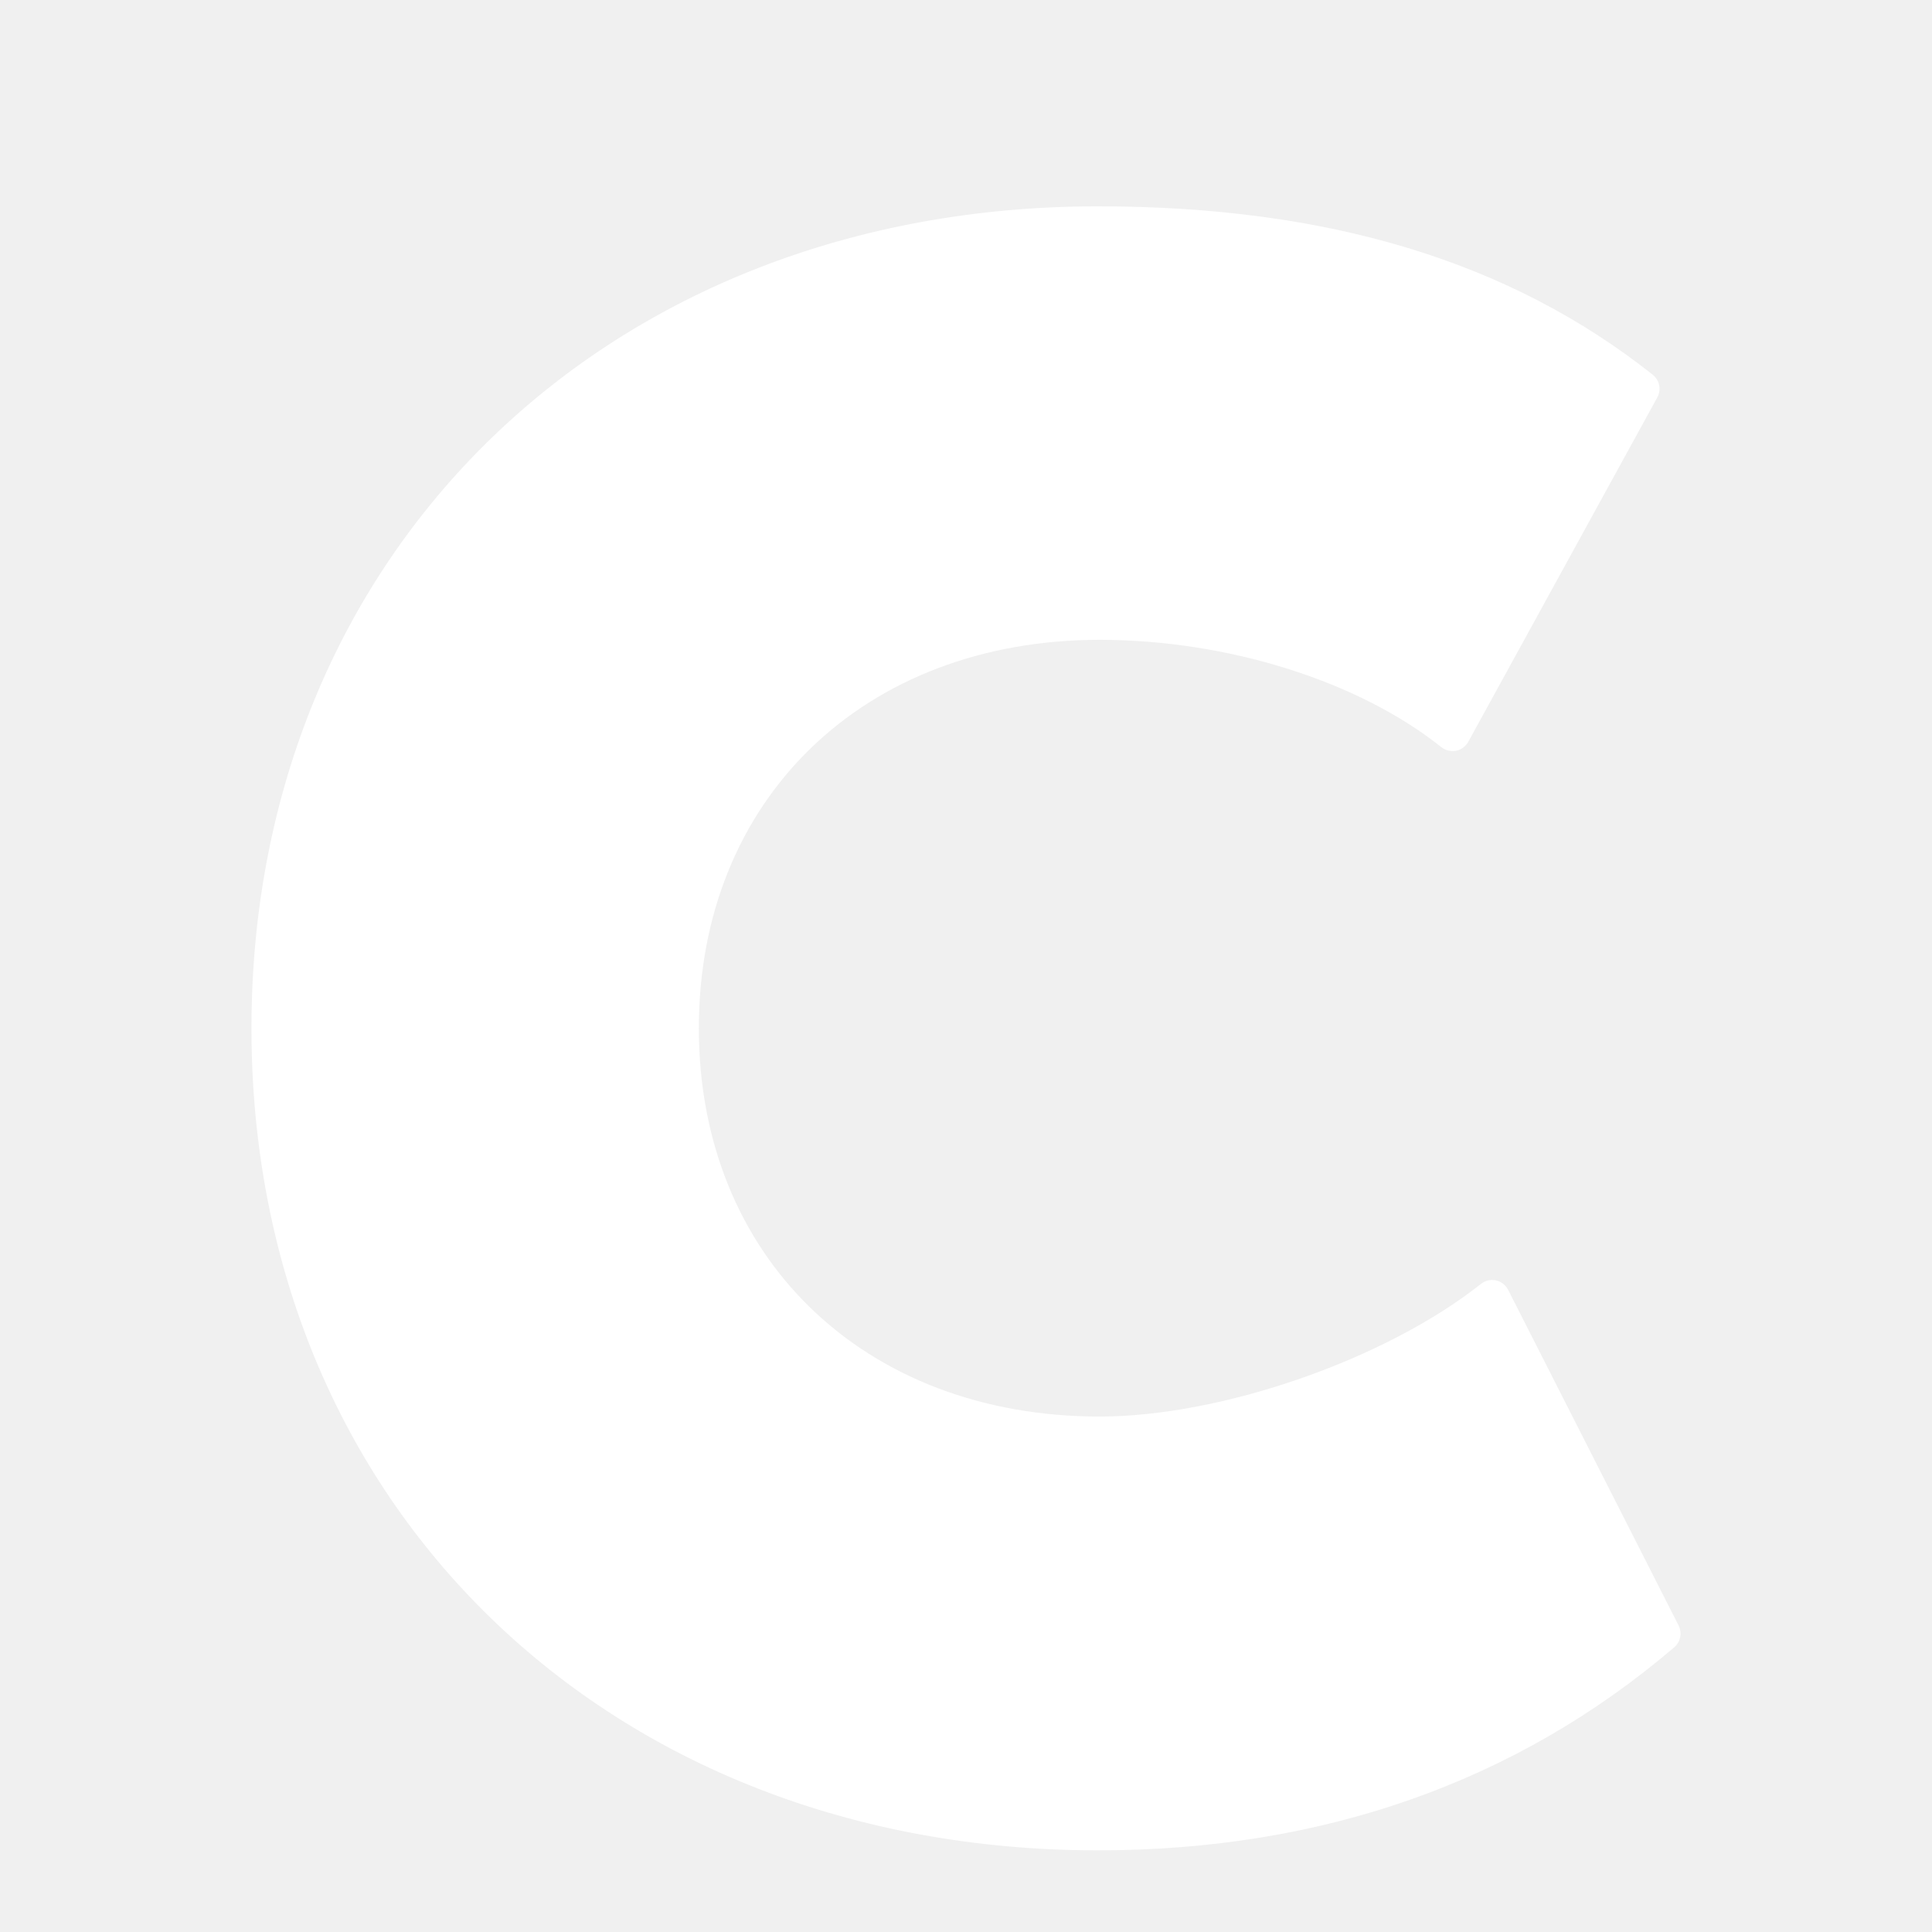
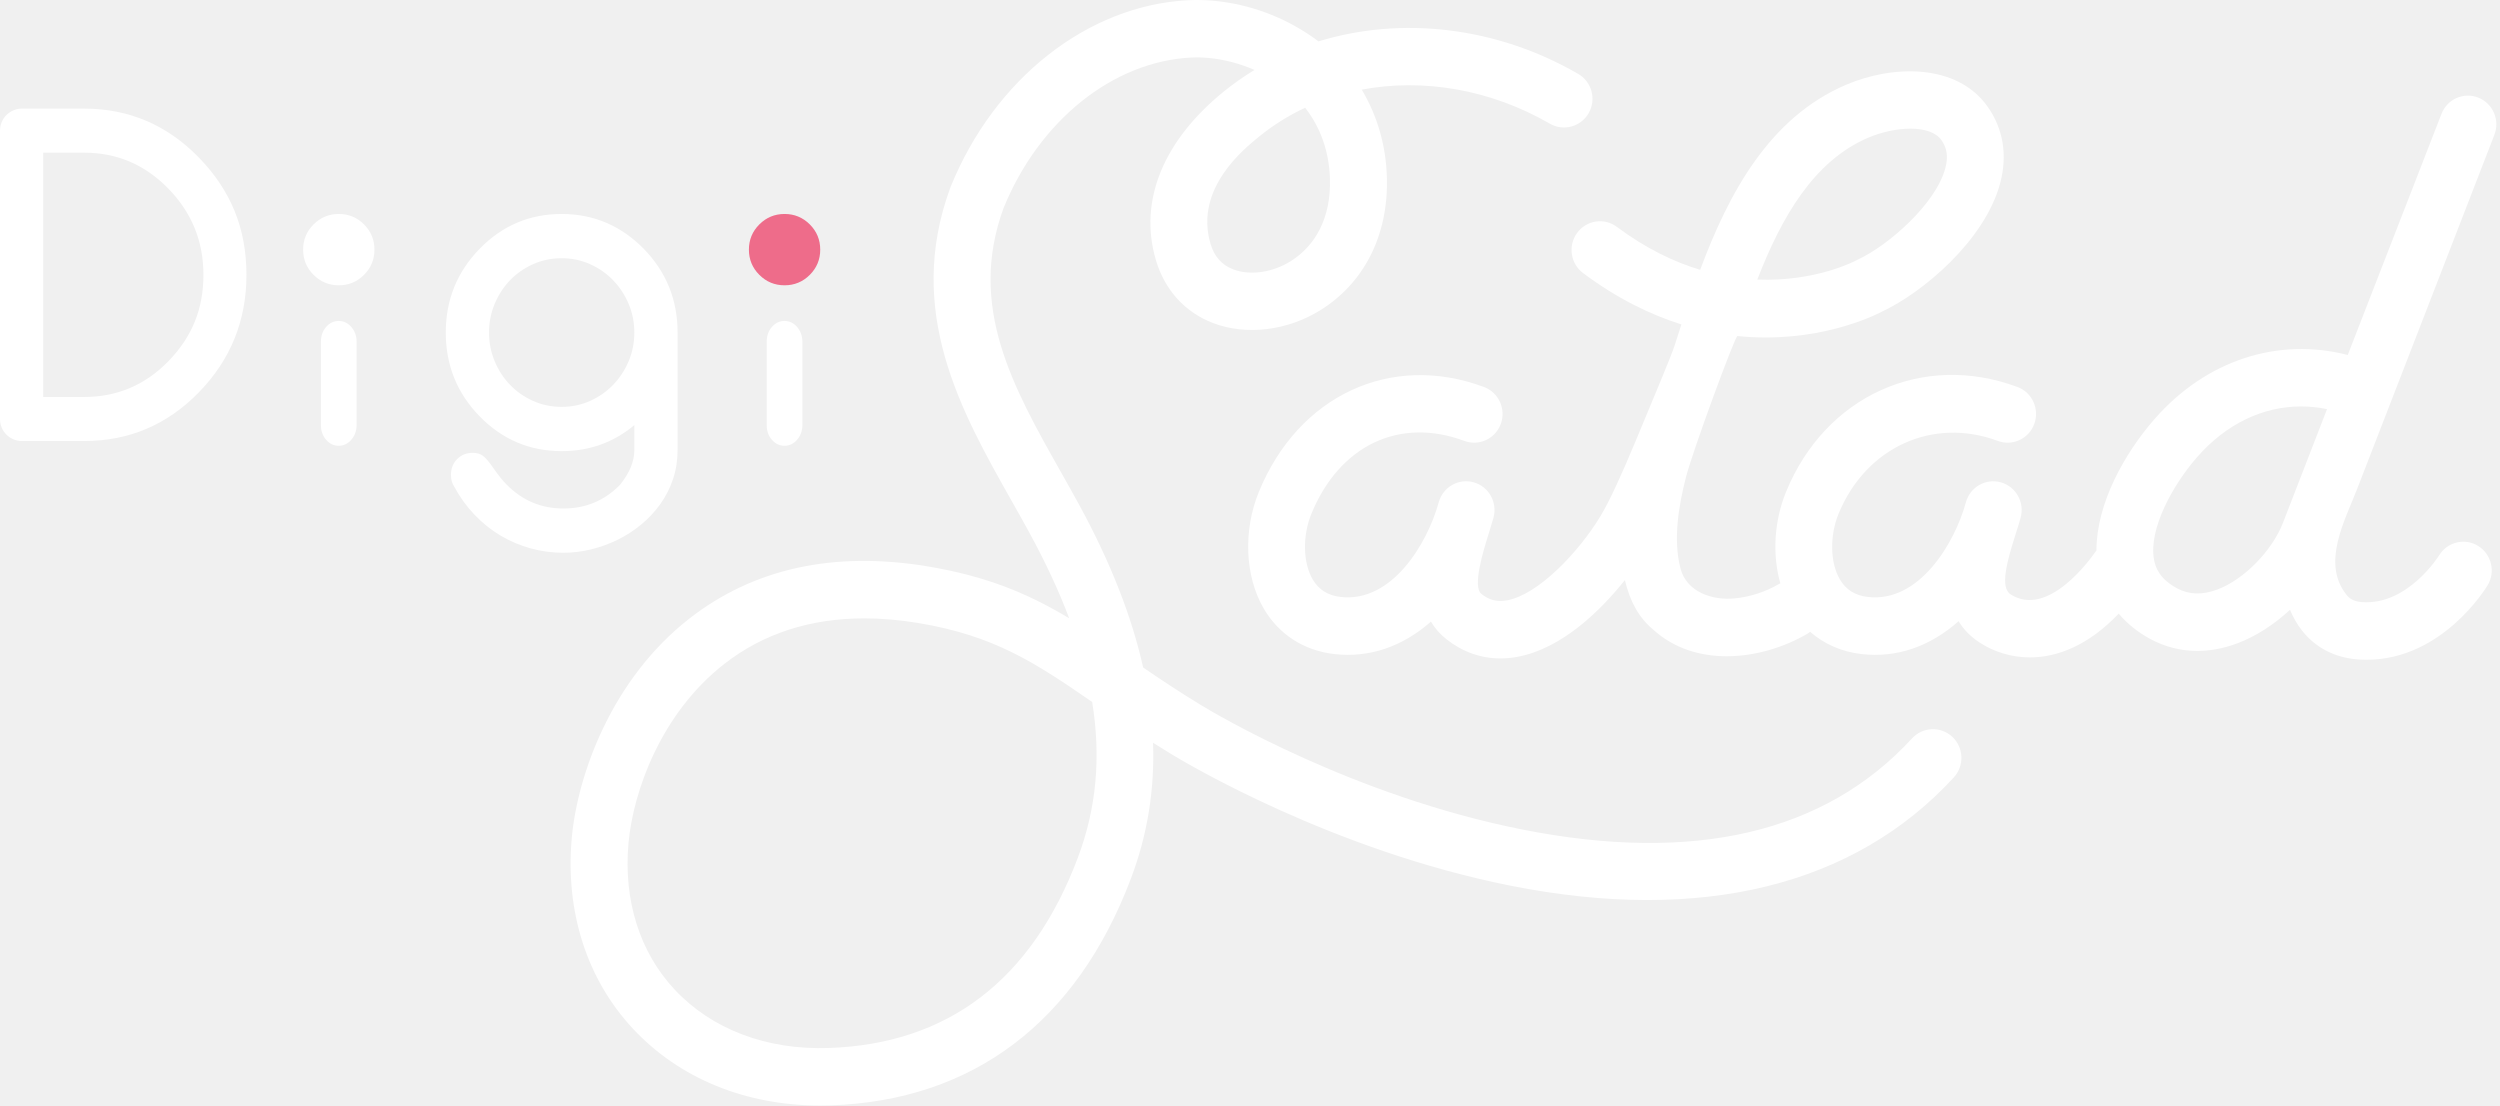
- <svg xmlns="http://www.w3.org/2000/svg" width="800px" height="800px" viewBox="0 0 128 128" aria-hidden="true" role="img" class="iconify iconify--noto" preserveAspectRatio="xMidYMid meet">
-   <path d="M111.21 107.69L99.92 85.46c-.16-.32-.46-.55-.81-.63s-.71.01-.99.23c-6.32 5.01-17.18 8.79-25.27 8.79c-15.63 0-26.55-10.58-26.55-25.73s10.92-25.73 26.55-25.73c8.46 0 17.14 2.72 22.64 7.11c.27.22.64.3.98.24c.34-.07.64-.29.81-.6l12.52-22.81c.28-.51.15-1.15-.31-1.51c-9.47-7.5-21.49-11.15-36.75-11.15c-32.5 0-56.08 22.91-56.08 54.46c0 31.56 23.58 54.46 56.08 54.46c14.87 0 27.72-4.52 38.18-13.45c.42-.36.54-.96.29-1.45z" fill="#FFF" />
+ <svg xmlns="http://www.w3.org/2000/svg" width="199" height="88" viewBox="0 0 199 88" fill="none" color="#fff">
+   <path fill-rule="evenodd" clip-rule="evenodd" d="M181.728 41.608C180.856 43.854 178.61 46.139 176.504 46.925C175.301 47.375 174.25 47.343 173.293 46.828C171.877 46.065 171.566 45.15 171.456 44.528C171.026 42.122 172.935 38.621 174.89 36.387C177.204 33.739 180.126 32.353 183.164 32.353C183.85 32.353 184.541 32.424 185.232 32.566C183.258 37.658 181.745 41.564 181.728 41.608ZM148.718 10.957C150.819 10.062 153.638 9.882 154.534 11.148C154.989 11.793 155.086 12.479 154.851 13.374C154.094 16.242 150.289 19.549 147.896 20.657C147.849 20.679 147.802 20.702 147.757 20.727C147.704 20.757 144.541 22.445 139.881 22.253C141.805 17.301 144.366 12.81 148.718 10.957ZM198.553 10.734C199.009 9.559 198.436 8.232 197.274 7.77C196.113 7.309 194.8 7.887 194.343 9.062L186.88 28.257C181.327 26.823 175.598 28.672 171.501 33.356C169.154 36.039 166.875 40.043 166.876 43.824C166.852 43.855 166.824 43.88 166.802 43.913C166.425 44.463 163.033 49.226 160.042 47.31C159.179 46.757 159.762 44.657 160.433 42.553C160.536 42.231 160.633 41.923 160.721 41.631C160.762 41.493 160.803 41.355 160.842 41.21C161.177 39.993 160.472 38.732 159.269 38.394C158.066 38.056 156.819 38.768 156.485 39.985C155.583 43.268 152.76 47.987 148.684 47.518C147.663 47.402 146.932 46.941 146.447 46.11C145.675 44.785 145.635 42.641 146.35 40.897C148.518 35.607 153.849 33.168 159.026 35.097C160.196 35.533 161.498 34.928 161.93 33.742C162.362 32.556 161.762 31.241 160.59 30.805C153.05 27.995 145.305 31.503 142.172 39.145C141.211 41.489 141.07 44.161 141.714 46.433C141.682 46.45 141.649 46.46 141.618 46.478C140.551 47.111 139.303 47.513 138.074 47.633C136.308 47.806 134.257 47.133 133.765 45.244C133.166 42.944 133.623 40.248 134.202 37.986C134.733 35.911 138.109 26.729 138.3 26.748C144.574 27.393 149.137 25.157 149.839 24.789C153.027 23.29 158.007 19.154 159.221 14.553C159.804 12.344 159.456 10.247 158.214 8.489C155.774 5.035 150.67 5.162 146.963 6.741C140.827 9.354 137.597 15.401 135.333 21.48C133.242 20.848 131 19.775 128.701 18.059C127.697 17.308 126.281 17.524 125.538 18.54C124.796 19.556 125.009 20.988 126.015 21.739C128.713 23.754 131.355 25.043 133.84 25.824C133.685 26.301 133.534 26.773 133.384 27.238L133.299 27.504C133.016 28.385 131.653 31.597 130.158 35.199C130.154 35.206 130.151 35.214 130.148 35.222C129.168 37.581 128.154 39.832 127.406 41.071C125.645 43.987 122.437 47.332 119.962 47.787C119.178 47.931 118.549 47.774 117.921 47.278C117.185 46.697 118.073 43.846 118.5 42.476C118.626 42.069 118.746 41.684 118.846 41.333C118.853 41.306 118.86 41.28 118.867 41.255C118.872 41.239 118.876 41.224 118.88 41.209C119.214 39.992 118.51 38.73 117.307 38.392C116.104 38.054 114.857 38.766 114.522 39.983C114.52 39.991 114.518 39.998 114.516 40.006C113.607 43.288 110.789 47.983 106.721 47.518C105.7 47.402 104.968 46.941 104.484 46.11C103.711 44.785 103.672 42.641 104.387 40.897C106.62 35.45 111.398 33.173 116.561 35.097C117.732 35.534 119.033 34.927 119.464 33.742C119.897 32.556 119.296 31.241 118.124 30.805C110.719 28.046 103.354 31.475 100.209 39.144C98.945 42.224 99.094 45.871 100.588 48.433C101.791 50.498 103.789 51.788 106.215 52.064C108.983 52.379 111.622 51.489 113.902 49.481C114.204 49.991 114.607 50.465 115.137 50.883C116.416 51.894 117.884 52.411 119.439 52.411C119.877 52.411 120.322 52.37 120.771 52.288C124.375 51.625 127.459 48.531 129.343 46.174C129.735 47.882 130.48 49.191 131.589 50.112C133.249 51.626 135.335 52.238 137.443 52.238C139.744 52.238 142.072 51.509 143.9 50.427C143.968 50.387 144.024 50.336 144.086 50.291C145.202 51.266 146.597 51.884 148.178 52.064C150.959 52.382 153.613 51.48 155.903 49.448C156.294 50.093 156.85 50.681 157.62 51.174C158.717 51.877 160.08 52.33 161.584 52.33C163.769 52.33 166.25 51.369 168.649 48.843C169.316 49.634 170.152 50.318 171.166 50.864C172.339 51.497 173.602 51.814 174.908 51.814C175.941 51.814 177.004 51.615 178.07 51.217C179.559 50.662 181.01 49.72 182.283 48.541C182.529 49.125 182.842 49.689 183.247 50.201C184.328 51.567 185.866 52.358 187.694 52.491C187.929 52.508 188.16 52.516 188.388 52.516C194.386 52.515 197.864 46.839 198.015 46.588C198.661 45.513 198.323 44.116 197.262 43.457C196.201 42.799 194.811 43.135 194.155 44.205C194.13 44.245 191.662 48.194 188.016 47.928C187.295 47.876 186.987 47.604 186.781 47.346C184.771 44.826 186.641 41.465 187.621 38.938C188.852 35.763 190.083 32.587 191.314 29.412C192.667 25.919 194.02 22.428 195.374 18.936C196.301 16.544 197.229 14.152 198.155 11.76C198.288 11.418 198.421 11.076 198.553 10.734Z" fill="currentColor" />
+   <path fill-rule="evenodd" clip-rule="evenodd" d="M85.787 68.299C82.117 78.016 75.45 83.103 65.969 83.42C61.021 83.589 56.666 81.935 53.705 78.775C50.924 75.806 49.617 71.665 50.028 67.115C50.4 62.99 52.617 56.781 57.642 52.857C60.741 50.438 64.481 49.222 68.8 49.222C70.163 49.222 71.584 49.343 73.059 49.586C79.183 50.592 82.481 52.809 86.936 55.877C87.658 60.297 87.267 64.382 85.787 68.299ZM103.889 8.577C105.111 10.133 105.798 12.069 105.864 14.223C105.958 17.335 104.708 19.556 102.742 20.79C101.296 21.697 99.5 21.952 98.166 21.442C97.247 21.09 96.654 20.42 96.353 19.394C95.065 15.008 99.034 11.84 100.24 10.86C101.363 9.946 102.589 9.185 103.889 8.577ZM152.198 58.775C145.285 66.303 134.842 68.744 121.157 66.026C107.735 63.36 96.769 56.84 95.563 56.105C93.86 55.068 92.387 54.085 90.996 53.135C90.086 49.063 88.408 44.791 85.956 40.281C85.464 39.377 84.954 38.472 84.44 37.562C80.626 30.801 77.023 24.415 79.876 16.58C82.712 9.61 88.571 4.901 94.812 4.581C95.268 4.557 95.746 4.569 96.233 4.616C97.462 4.733 98.699 5.062 99.858 5.568C99.001 6.087 98.177 6.665 97.392 7.304C92.694 11.124 90.597 15.895 92.005 20.691C92.705 23.074 94.321 24.858 96.556 25.713C99.206 26.728 102.494 26.328 105.139 24.668C108.491 22.564 110.54 18.841 110.396 14.084C110.319 11.556 109.62 9.18 108.393 7.135C113.264 6.217 118.631 7.104 123.366 9.844C124.451 10.473 125.838 10.096 126.461 9.001C127.084 7.907 126.71 6.511 125.624 5.883C119.096 2.103 111.525 1.275 104.952 3.294C104.795 3.175 104.636 3.06 104.474 2.947C102.15 1.33 99.449 0.333 96.663 0.067C95.958 -0 95.258 -0.017 94.582 0.017C86.581 0.428 79.155 6.265 75.663 14.889C75.654 14.913 75.645 14.937 75.636 14.961C72.028 24.806 76.527 32.782 80.498 39.82C81 40.709 81.499 41.594 81.98 42.477C83.253 44.818 84.295 47.06 85.108 49.217C81.971 47.33 78.642 45.874 73.79 45.076C66.343 43.852 59.977 45.254 54.866 49.245C48.689 54.068 45.967 61.663 45.513 66.702C44.983 72.575 46.722 77.977 50.409 81.912C54.102 85.856 59.362 88 65.289 88C65.565 88 65.841 87.995 66.12 87.986C77.439 87.608 85.705 81.362 90.025 69.925C91.329 66.474 91.916 62.884 91.783 59.123C92.246 59.417 92.724 59.715 93.218 60.016C94.493 60.793 106.095 67.692 120.28 70.509C135.397 73.51 147.585 70.527 155.526 61.879C156.376 60.952 156.321 59.507 155.402 58.65C154.482 57.793 153.049 57.848 152.198 58.775Z" fill="currentColor" />
+   <g mask="url(#mask0_2_22)">
+     <path fill-rule="evenodd" clip-rule="evenodd" d="M6.7 31.6C9.316 31.6 11.549 30.652 13.4 28.756C14.337 27.797 15.037 26.752 15.499 25.621C15.961 24.492 16.193 23.243 16.193 21.877C16.193 19.208 15.262 16.921 13.4 15.013C11.538 13.106 9.305 12.153 6.7 12.153H3.439V31.6H6.7ZM6.7 8.646C10.252 8.646 13.293 9.942 15.822 12.533C17.092 13.834 18.042 15.254 18.672 16.791C19.302 18.329 19.617 20.024 19.617 21.877C19.617 25.526 18.351 28.646 15.822 31.236C13.304 33.816 10.263 35.106 6.7 35.106H1.727C1.491 35.106 1.267 35.059 1.058 34.965C0.847 34.872 0.664 34.748 0.508 34.593C0.353 34.439 0.228 34.254 0.137 34.039C0.045 33.824 -3.05176e-05 33.595 -3.05176e-05 33.353V10.399C-3.05176e-05 10.157 0.045 9.928 0.137 9.713C0.228 9.498 0.353 9.314 0.508 9.159C0.664 9.005 0.847 8.881 1.058 8.787C1.267 8.694 1.491 8.646 1.727 8.646H6.7Z" fill="currentColor" />
+   </g>
+   <path fill-rule="evenodd" clip-rule="evenodd" d="M25.548 33.855V27.178C25.548 26.723 25.686 26.337 25.962 26.021C26.239 25.706 26.571 25.548 26.961 25.548C27.35 25.548 27.683 25.706 27.959 26.021C28.235 26.337 28.378 26.723 28.387 27.178V33.855C28.378 34.31 28.235 34.695 27.959 35.01C27.683 35.326 27.35 35.484 26.961 35.484C26.571 35.484 26.239 35.326 25.962 35.01C25.686 34.695 25.548 34.31 25.548 33.855Z" fill="currentColor" />
+   <path fill-rule="evenodd" clip-rule="evenodd" d="M61.032 33.855V27.178C61.032 26.723 61.17 26.337 61.446 26.021C61.723 25.706 62.055 25.548 62.445 25.548C62.834 25.548 63.166 25.706 63.443 26.021C63.719 26.337 63.862 26.723 63.871 27.178V33.855C63.862 34.31 63.719 34.695 63.443 35.01C63.166 35.326 62.834 35.484 62.445 35.484C62.055 35.484 61.723 35.326 61.446 35.01C61.17 34.695 61.032 34.31 61.032 33.855Z" fill="currentColor" />
+   <path fill-rule="evenodd" clip-rule="evenodd" d="M44.71 20.555C43.897 20.555 43.139 20.712 42.436 21.027C41.733 21.341 41.124 21.766 40.607 22.299C40.091 22.834 39.682 23.459 39.38 24.178C39.078 24.898 38.927 25.662 38.927 26.471C38.927 27.28 39.078 28.044 39.38 28.763C39.682 29.482 40.091 30.109 40.607 30.642C41.124 31.177 41.733 31.6 42.436 31.915C43.139 32.23 43.897 32.387 44.71 32.387C45.511 32.387 46.264 32.23 46.967 31.915C47.67 31.6 48.282 31.174 48.804 30.634C49.325 30.095 49.737 29.468 50.039 28.755C50.341 28.041 50.492 27.28 50.492 26.471C50.492 25.662 50.341 24.9 50.039 24.187C49.737 23.474 49.325 22.846 48.804 22.308C48.282 21.768 47.67 21.341 46.967 21.027C46.264 20.712 45.511 20.555 44.71 20.555ZM50.492 33.837C48.845 35.219 46.917 35.91 44.71 35.91C42.161 35.91 39.987 34.988 38.186 33.146C36.384 31.303 35.484 29.078 35.484 26.471C35.484 23.864 36.384 21.639 38.186 19.796C39.987 17.953 42.161 17.032 44.71 17.032C47.236 17.032 49.41 17.953 51.234 19.796C53.035 21.639 53.935 23.864 53.935 26.471V35.842C53.935 36.651 53.814 37.416 53.572 38.135C53.331 38.854 52.997 39.514 52.568 40.115C52.139 40.716 51.634 41.258 51.053 41.741C50.47 42.225 49.842 42.632 49.166 42.964C48.491 43.295 47.785 43.551 47.049 43.731C46.313 43.91 45.578 44 44.842 44C43.962 44 43.1 43.885 42.255 43.655C41.409 43.424 40.607 43.084 39.849 42.635C39.092 42.185 38.397 41.629 37.766 40.967C37.134 40.303 36.598 39.562 36.159 38.741C35.983 38.483 35.895 38.168 35.895 37.797C35.895 37.292 36.061 36.873 36.39 36.542C36.719 36.21 37.131 36.045 37.625 36.045C37.955 36.045 38.227 36.123 38.441 36.281C38.655 36.437 38.949 36.786 39.322 37.326C39.695 37.865 40.025 38.275 40.311 38.556C41.563 39.837 43.073 40.477 44.842 40.477C46.621 40.477 48.125 39.848 49.355 38.59C50.113 37.646 50.492 36.73 50.492 35.842V33.837Z" fill="currentColor" />
+   <path fill-rule="evenodd" clip-rule="evenodd" d="M65.29 19.871C65.29 20.656 65.014 21.325 64.46 21.879C63.906 22.432 63.236 22.71 62.452 22.71C61.667 22.71 60.998 22.432 60.444 21.879C59.889 21.325 59.613 20.656 59.613 19.871C59.613 19.086 59.889 18.418 60.444 17.863C60.998 17.31 61.667 17.032 62.452 17.032C63.236 17.032 63.906 17.31 64.46 17.863C65.014 18.418 65.29 19.086 65.29 19.871Z" fill="#EE6C8A" />
+   <path fill-rule="evenodd" clip-rule="evenodd" d="M29.806 19.871C29.806 20.656 29.53 21.325 28.976 21.879C28.422 22.432 27.752 22.71 26.968 22.71C26.183 22.71 25.515 22.432 24.96 21.879C24.405 21.325 24.129 20.656 24.129 19.871C24.129 19.086 24.405 18.418 24.96 17.863C25.515 17.31 26.183 17.032 26.968 17.032C27.752 17.032 28.422 17.31 28.976 17.863C29.53 18.418 29.806 19.086 29.806 19.871Z" fill="currentColor" />
</svg>
